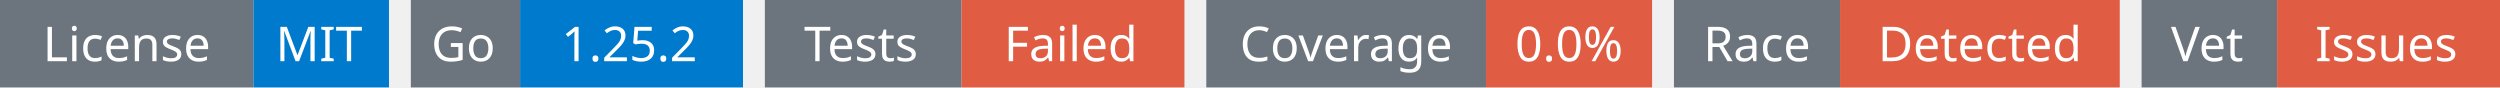
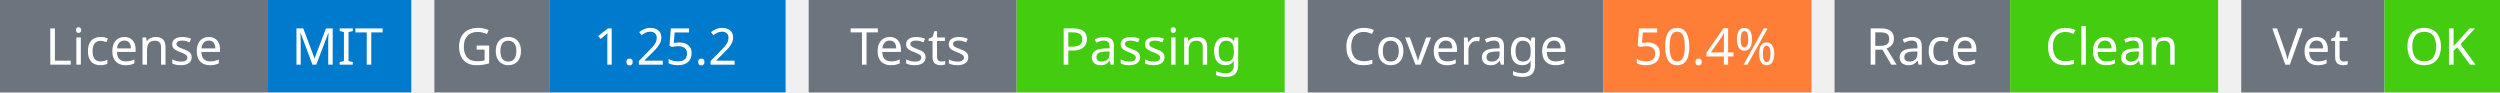
- <svg xmlns="http://www.w3.org/2000/svg" width="572" height="20" viewBox="0 0 572 20">
+ <svg xmlns="http://www.w3.org/2000/svg" width="541" height="20" viewBox="0 0 541 20">
  <g transform="translate(0, 0)">
    <rect x="0" y="0" width="58" height="20" fill="#6c757d" />
    <rect x="58" y="0" width="31" height="20" fill="#007acc" />
    <text x="29" y="14" text-anchor="middle" font-family="sans-serif" font-size="11" fill="white">License</text>
    <text x="73" y="14" text-anchor="middle" font-family="sans-serif" font-size="11" fill="white">MIT</text>
  </g>
  <g transform="translate(94, 0)">
    <rect x="0" y="0" width="25" height="20" fill="#6c757d" />
    <rect x="25" y="0" width="51" height="20" fill="#007acc" />
    <text x="12" y="14" text-anchor="middle" font-family="sans-serif" font-size="11" fill="white">Go</text>
    <text x="50" y="14" text-anchor="middle" font-family="sans-serif" font-size="11" fill="white">1.25.2</text>
  </g>
  <g transform="translate(175, 0)">
    <rect x="0" y="0" width="45" height="20" fill="#6c757d" />
-     <rect x="45" y="0" width="51" height="20" fill="#e05d44" />
+     <rect x="45" y="0" width="58" height="20" fill="#4c1" />
    <text x="22" y="14" text-anchor="middle" font-family="sans-serif" font-size="11" fill="white">Tests</text>
-     <text x="70" y="14" text-anchor="middle" font-family="sans-serif" font-size="11" fill="white">Failed</text>
+     <text x="74" y="14" text-anchor="middle" font-family="sans-serif" font-size="11" fill="white">Passing</text>
  </g>
-   <g transform="translate(276, 0)">
+   <g transform="translate(283, 0)">
    <rect x="0" y="0" width="64" height="20" fill="#6c757d" />
-     <rect x="64" y="0" width="38" height="20" fill="#e05d44" />
+     <rect x="64" y="0" width="45" height="20" fill="#fe7d37" />
    <text x="32" y="14" text-anchor="middle" font-family="sans-serif" font-size="11" fill="white">Coverage</text>
-     <text x="83" y="14" text-anchor="middle" font-family="sans-serif" font-size="11" fill="white">0.0%</text>
+     <text x="86" y="14" text-anchor="middle" font-family="sans-serif" font-size="11" fill="white">50.4%</text>
  </g>
-   <g transform="translate(383, 0)">
+   <g transform="translate(397, 0)">
    <rect x="0" y="0" width="38" height="20" fill="#6c757d" />
-     <rect x="38" y="0" width="64" height="20" fill="#e05d44" />
+     <rect x="38" y="0" width="45" height="20" fill="#4c1" />
    <text x="19" y="14" text-anchor="middle" font-family="sans-serif" font-size="11" fill="white">Race</text>
-     <text x="70" y="14" text-anchor="middle" font-family="sans-serif" font-size="11" fill="white">Detected</text>
+     <text x="60" y="14" text-anchor="middle" font-family="sans-serif" font-size="11" fill="white">Clean</text>
  </g>
-   <g transform="translate(490, 0)">
+   <g transform="translate(485, 0)">
    <rect x="0" y="0" width="31" height="20" fill="#6c757d" />
-     <rect x="31" y="0" width="51" height="20" fill="#e05d44" />
+     <rect x="31" y="0" width="25" height="20" fill="#4c1" />
    <text x="15" y="14" text-anchor="middle" font-family="sans-serif" font-size="11" fill="white">Vet</text>
-     <text x="56" y="14" text-anchor="middle" font-family="sans-serif" font-size="11" fill="white">Issues</text>
+     <text x="43" y="14" text-anchor="middle" font-family="sans-serif" font-size="11" fill="white">OK</text>
  </g>
</svg>
